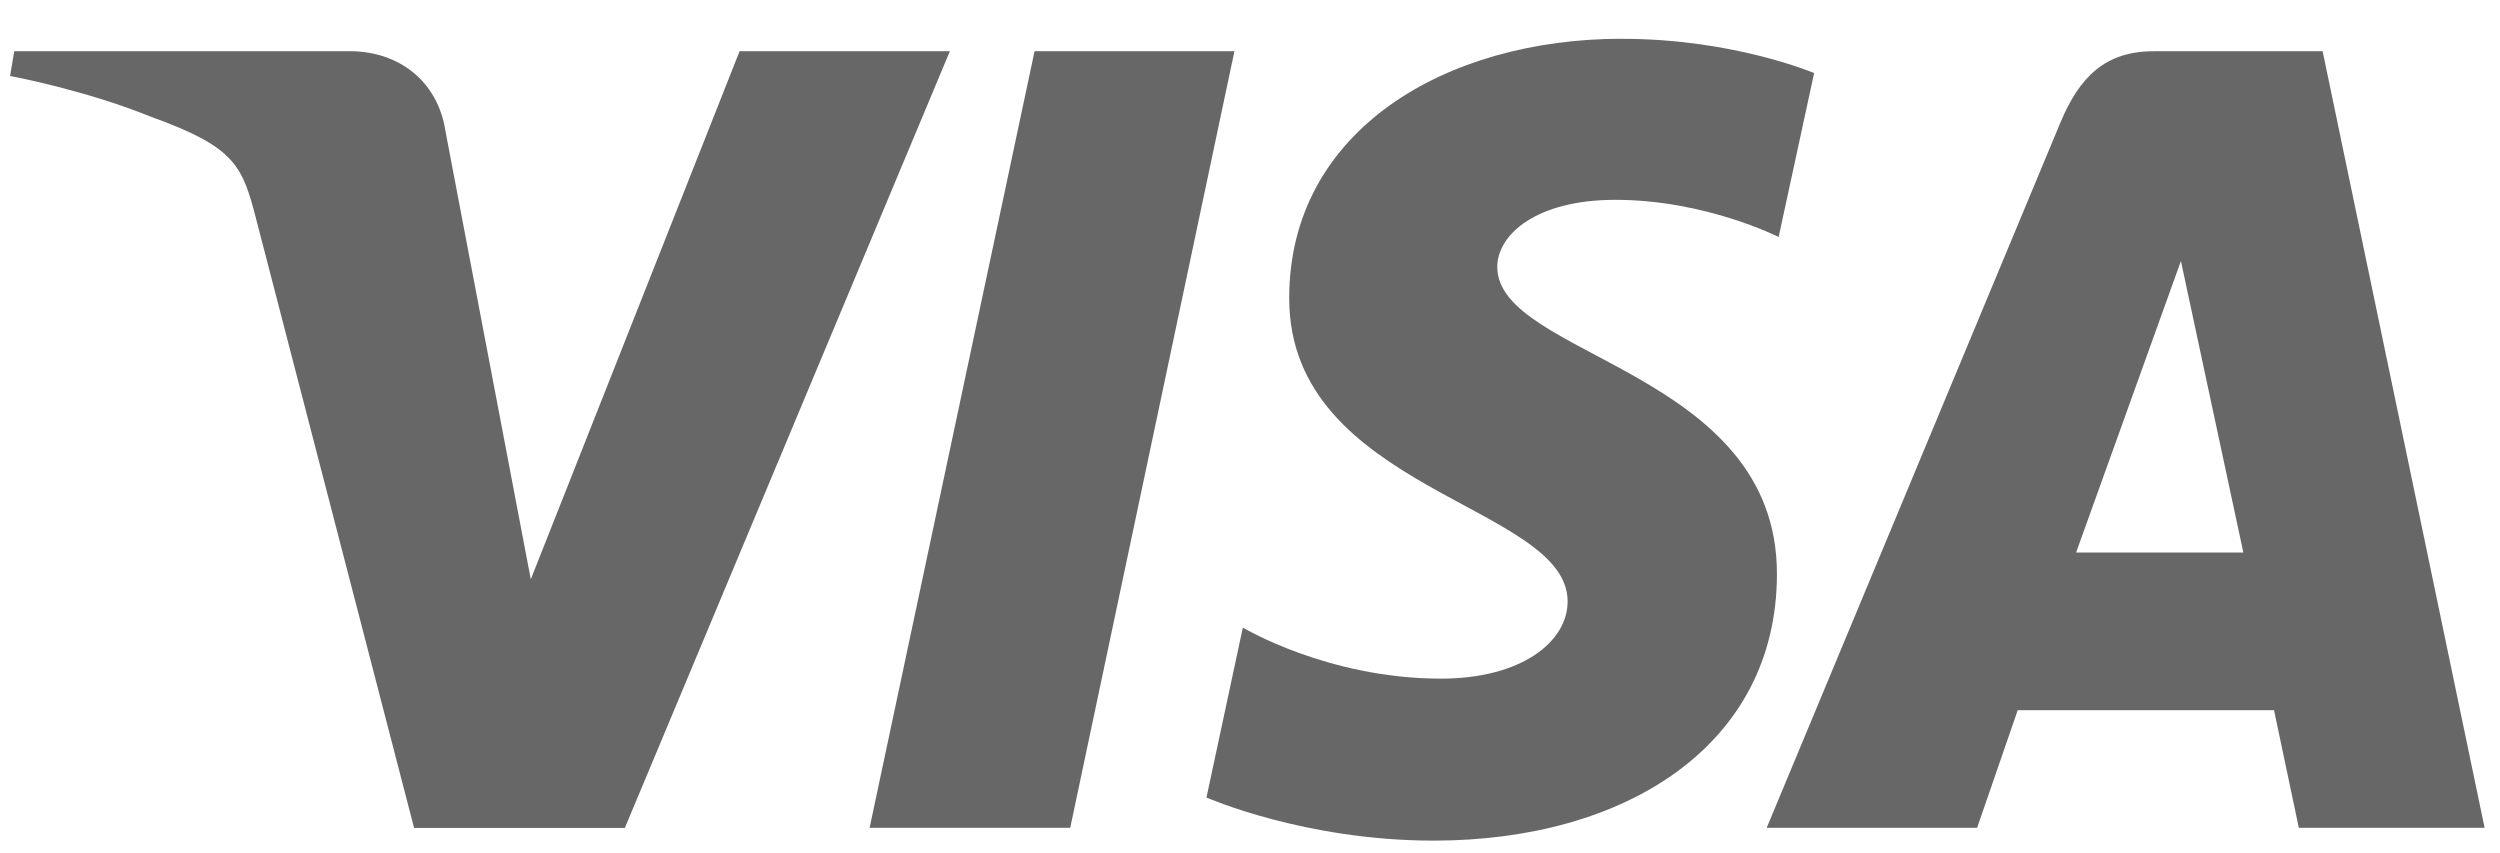
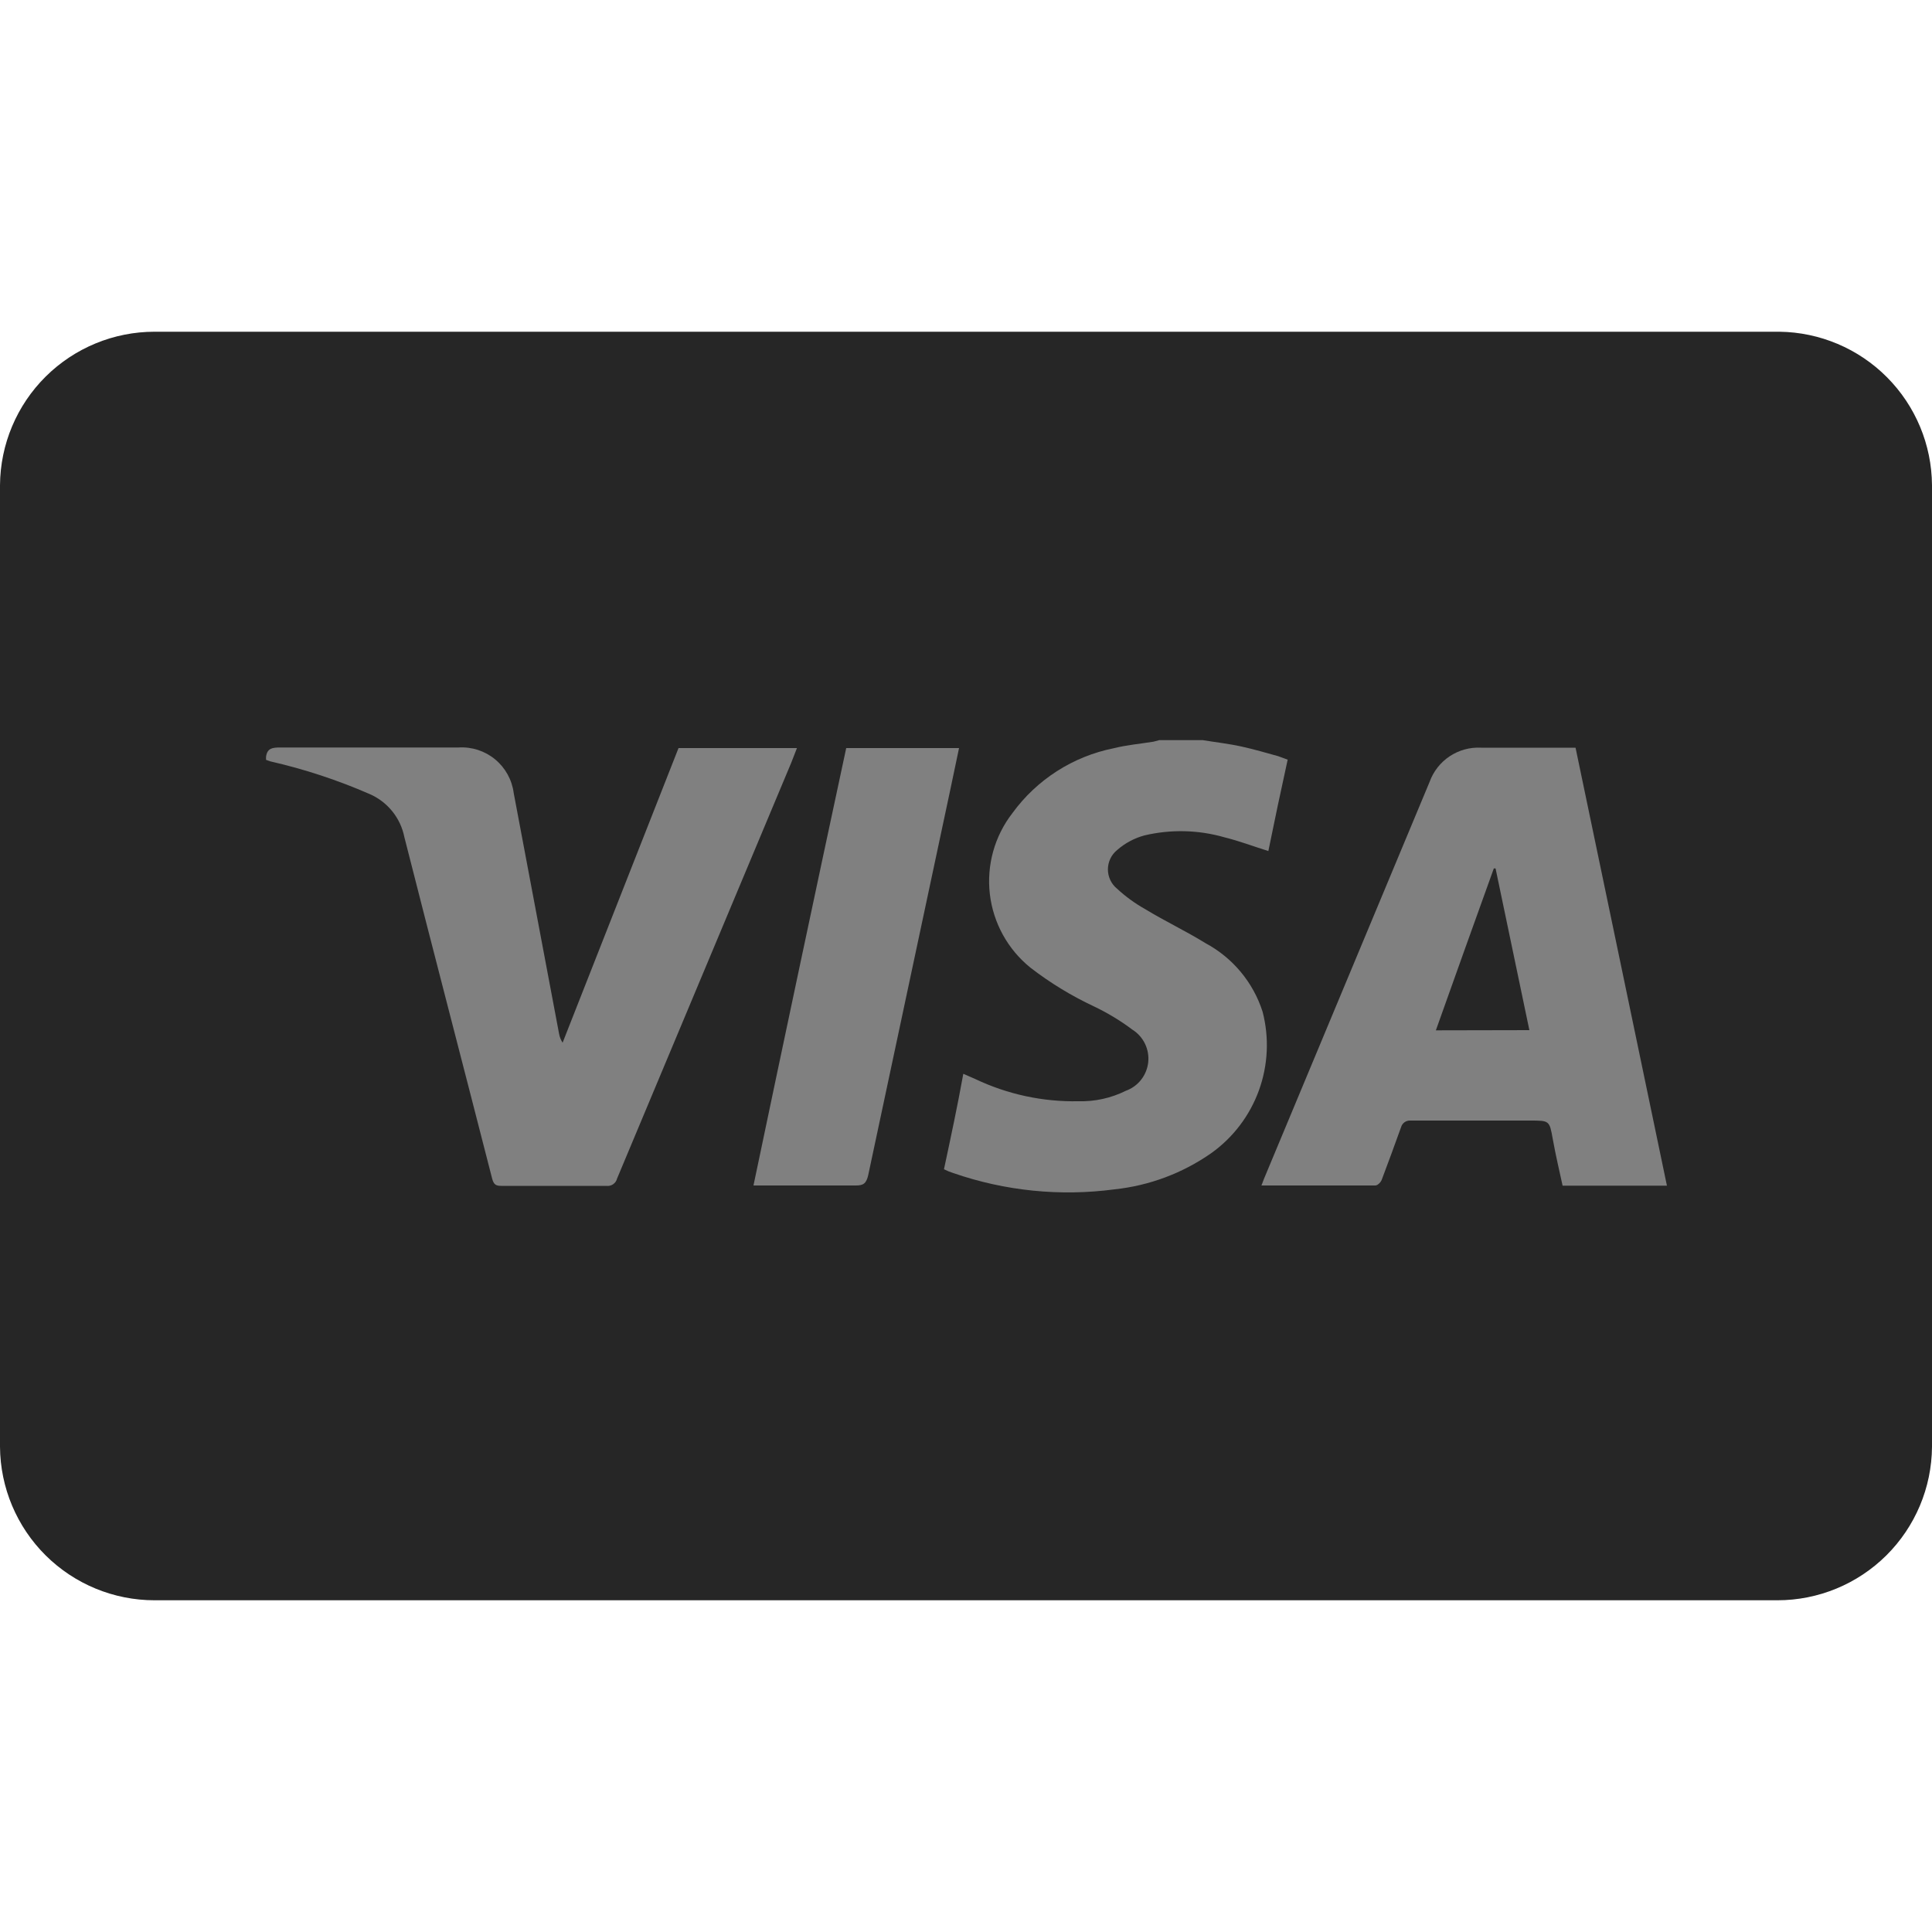
- <svg xmlns="http://www.w3.org/2000/svg" width="44" height="15" viewBox="0 0 44 15" fill="none">
-   <path d="M28.545 0.682C25.453 0.682 22.69 2.288 22.69 5.248C22.69 8.643 27.59 8.879 27.59 10.584C27.59 11.303 26.766 11.944 25.362 11.944C23.366 11.944 21.874 11.045 21.874 11.045L21.234 14.036C21.234 14.036 22.952 14.795 25.232 14.795C28.615 14.795 31.274 13.112 31.274 10.1C31.274 6.511 26.352 6.286 26.352 4.698C26.352 4.136 27.027 3.517 28.431 3.517C30.014 3.517 31.304 4.171 31.304 4.171L31.929 1.285C31.929 1.289 30.525 0.683 28.546 0.683L28.545 0.682ZM0.251 0.902L0.177 1.337C0.177 1.337 1.477 1.577 2.649 2.052C4.158 2.596 4.267 2.915 4.52 3.901L7.288 14.572H10.997L16.718 0.901H13.017L9.342 10.196L7.842 2.318C7.707 1.416 7.008 0.901 6.155 0.901H0.252L0.251 0.902ZM18.208 0.902L15.305 14.569H18.836L21.726 0.901H18.208V0.902ZM37.9 0.902C37.05 0.902 36.597 1.36 36.265 2.153L31.094 14.569H34.797L35.512 12.499H40.023L40.459 14.569H43.729L40.878 0.901H37.9V0.902ZM38.384 4.594L39.483 9.725H36.539L38.384 4.594Z" fill="#676767" />
+ <svg xmlns="http://www.w3.org/2000/svg" width="100" height="100" viewBox="0 0 100 100" fill="none">
+   <path d="M80.22 52.48H75.22C76.28 49.56 77.33 46.68 78.37 43.8H78.46L80.22 52.48Z" fill="#262626" />
+   <path d="M100 25.11V74.89C99.984 77.001 99.134 79.021 97.636 80.508C96.137 81.995 94.111 82.83 92 82.83H8C5.889 82.83 3.863 81.995 2.364 80.508C0.866 79.021 0.016 77.001 0 74.89L0 25.11C0.016 22.999 0.866 20.979 2.364 19.492C3.863 18.005 5.889 17.17 8 17.17H92.1C94.194 17.196 96.194 18.042 97.671 19.527C99.148 21.011 99.984 23.016 100 25.11Z" fill="#262626" />
+   <path d="M49.64 38.72C49.48 39.47 49.33 40.19 49.18 40.91C47.76 47.577 46.347 54.213 44.94 60.82C44.84 61.25 44.7 61.37 44.26 61.36C42.66 61.36 41.06 61.36 39.46 61.36H39C40.587 53.787 42.187 46.24 43.8 38.72H49.64Z" fill="#808080" />
+   <path d="M81.55 38.7H76.66C76.087 38.67 75.519 38.824 75.04 39.141C74.561 39.458 74.196 39.92 74 40.46L65.43 61C65.38 61.11 65.35 61.23 65.29 61.36C67.29 61.36 69.24 61.36 71.19 61.36C71.3 61.36 71.47 61.2 71.52 61.06C71.86 60.16 72.19 59.26 72.52 58.34C72.549 58.237 72.613 58.148 72.7 58.086C72.787 58.024 72.893 57.994 73 58H79.2C80.2 58 80.2 58 80.37 58.95C80.54 59.9 80.71 60.57 80.88 61.37H86.28C84.7 53.76 83.12 46.24 81.55 38.7ZM74.32 53.33C75.32 50.51 76.32 47.73 77.32 44.95H77.41L79.16 53.32L74.32 53.33Z" fill="#808080" />
+   <path d="M57.82 44C57.672 44.121 57.552 44.273 57.47 44.447C57.388 44.62 57.345 44.809 57.345 45C57.345 45.192 57.388 45.381 57.47 45.554C57.552 45.727 57.672 45.879 57.82 46C58.263 46.41 58.753 46.765 59.28 47.06C60.28 47.67 61.38 48.19 62.4 48.82C63.804 49.574 64.862 50.843 65.35 52.36C65.702 53.708 65.636 55.13 65.161 56.439C64.686 57.748 63.824 58.882 62.69 59.69C61.208 60.725 59.488 61.369 57.69 61.56C54.883 61.934 52.027 61.646 49.35 60.72C49.181 60.668 49.017 60.601 48.86 60.52C49.21 58.88 49.56 57.25 49.86 55.58L50.48 55.85C52.147 56.643 53.975 57.037 55.82 57C56.669 57.023 57.51 56.838 58.27 56.46C58.582 56.348 58.856 56.151 59.061 55.891C59.266 55.631 59.394 55.318 59.431 54.989C59.467 54.66 59.41 54.327 59.267 54.029C59.124 53.73 58.9 53.478 58.62 53.3C57.995 52.831 57.325 52.426 56.62 52.09C55.457 51.545 54.357 50.874 53.34 50.09C52.167 49.145 51.411 47.778 51.235 46.282C51.059 44.786 51.478 43.281 52.4 42.09C53.663 40.352 55.534 39.153 57.64 38.73C58.32 38.56 59.01 38.5 59.7 38.39L60 38.31H62.26C62.92 38.42 63.58 38.49 64.26 38.64C64.94 38.79 65.54 38.97 66.16 39.14L66.65 39.32C66.3 40.91 65.97 42.47 65.65 44.05C64.88 43.81 64.15 43.53 63.38 43.34C62.032 42.952 60.606 42.918 59.24 43.24C58.715 43.381 58.229 43.641 57.82 44Z" fill="#808080" />
+   <path d="M41.25 38.72L40.95 39.49L31.94 61C31.911 61.12 31.839 61.225 31.738 61.295C31.636 61.366 31.512 61.396 31.39 61.38C29.58 61.38 27.76 61.38 25.94 61.38C25.67 61.38 25.56 61.31 25.48 61.03C23.97 55.13 22.43 49.24 20.93 43.33C20.832 42.837 20.615 42.375 20.298 41.984C19.98 41.594 19.573 41.287 19.11 41.09C17.462 40.373 15.752 39.81 14 39.41L13.77 39.33V39.17C13.83 38.72 14.11 38.69 14.5 38.69C17.58 38.69 20.66 38.69 23.73 38.69C24.417 38.646 25.096 38.866 25.627 39.304C26.158 39.743 26.503 40.367 26.59 41.05C27.377 45.21 28.16 49.367 28.94 53.52C28.97 53.68 29.031 53.833 29.12 53.97L35.12 38.72H41.25Z" fill="#808080" />
</svg>
